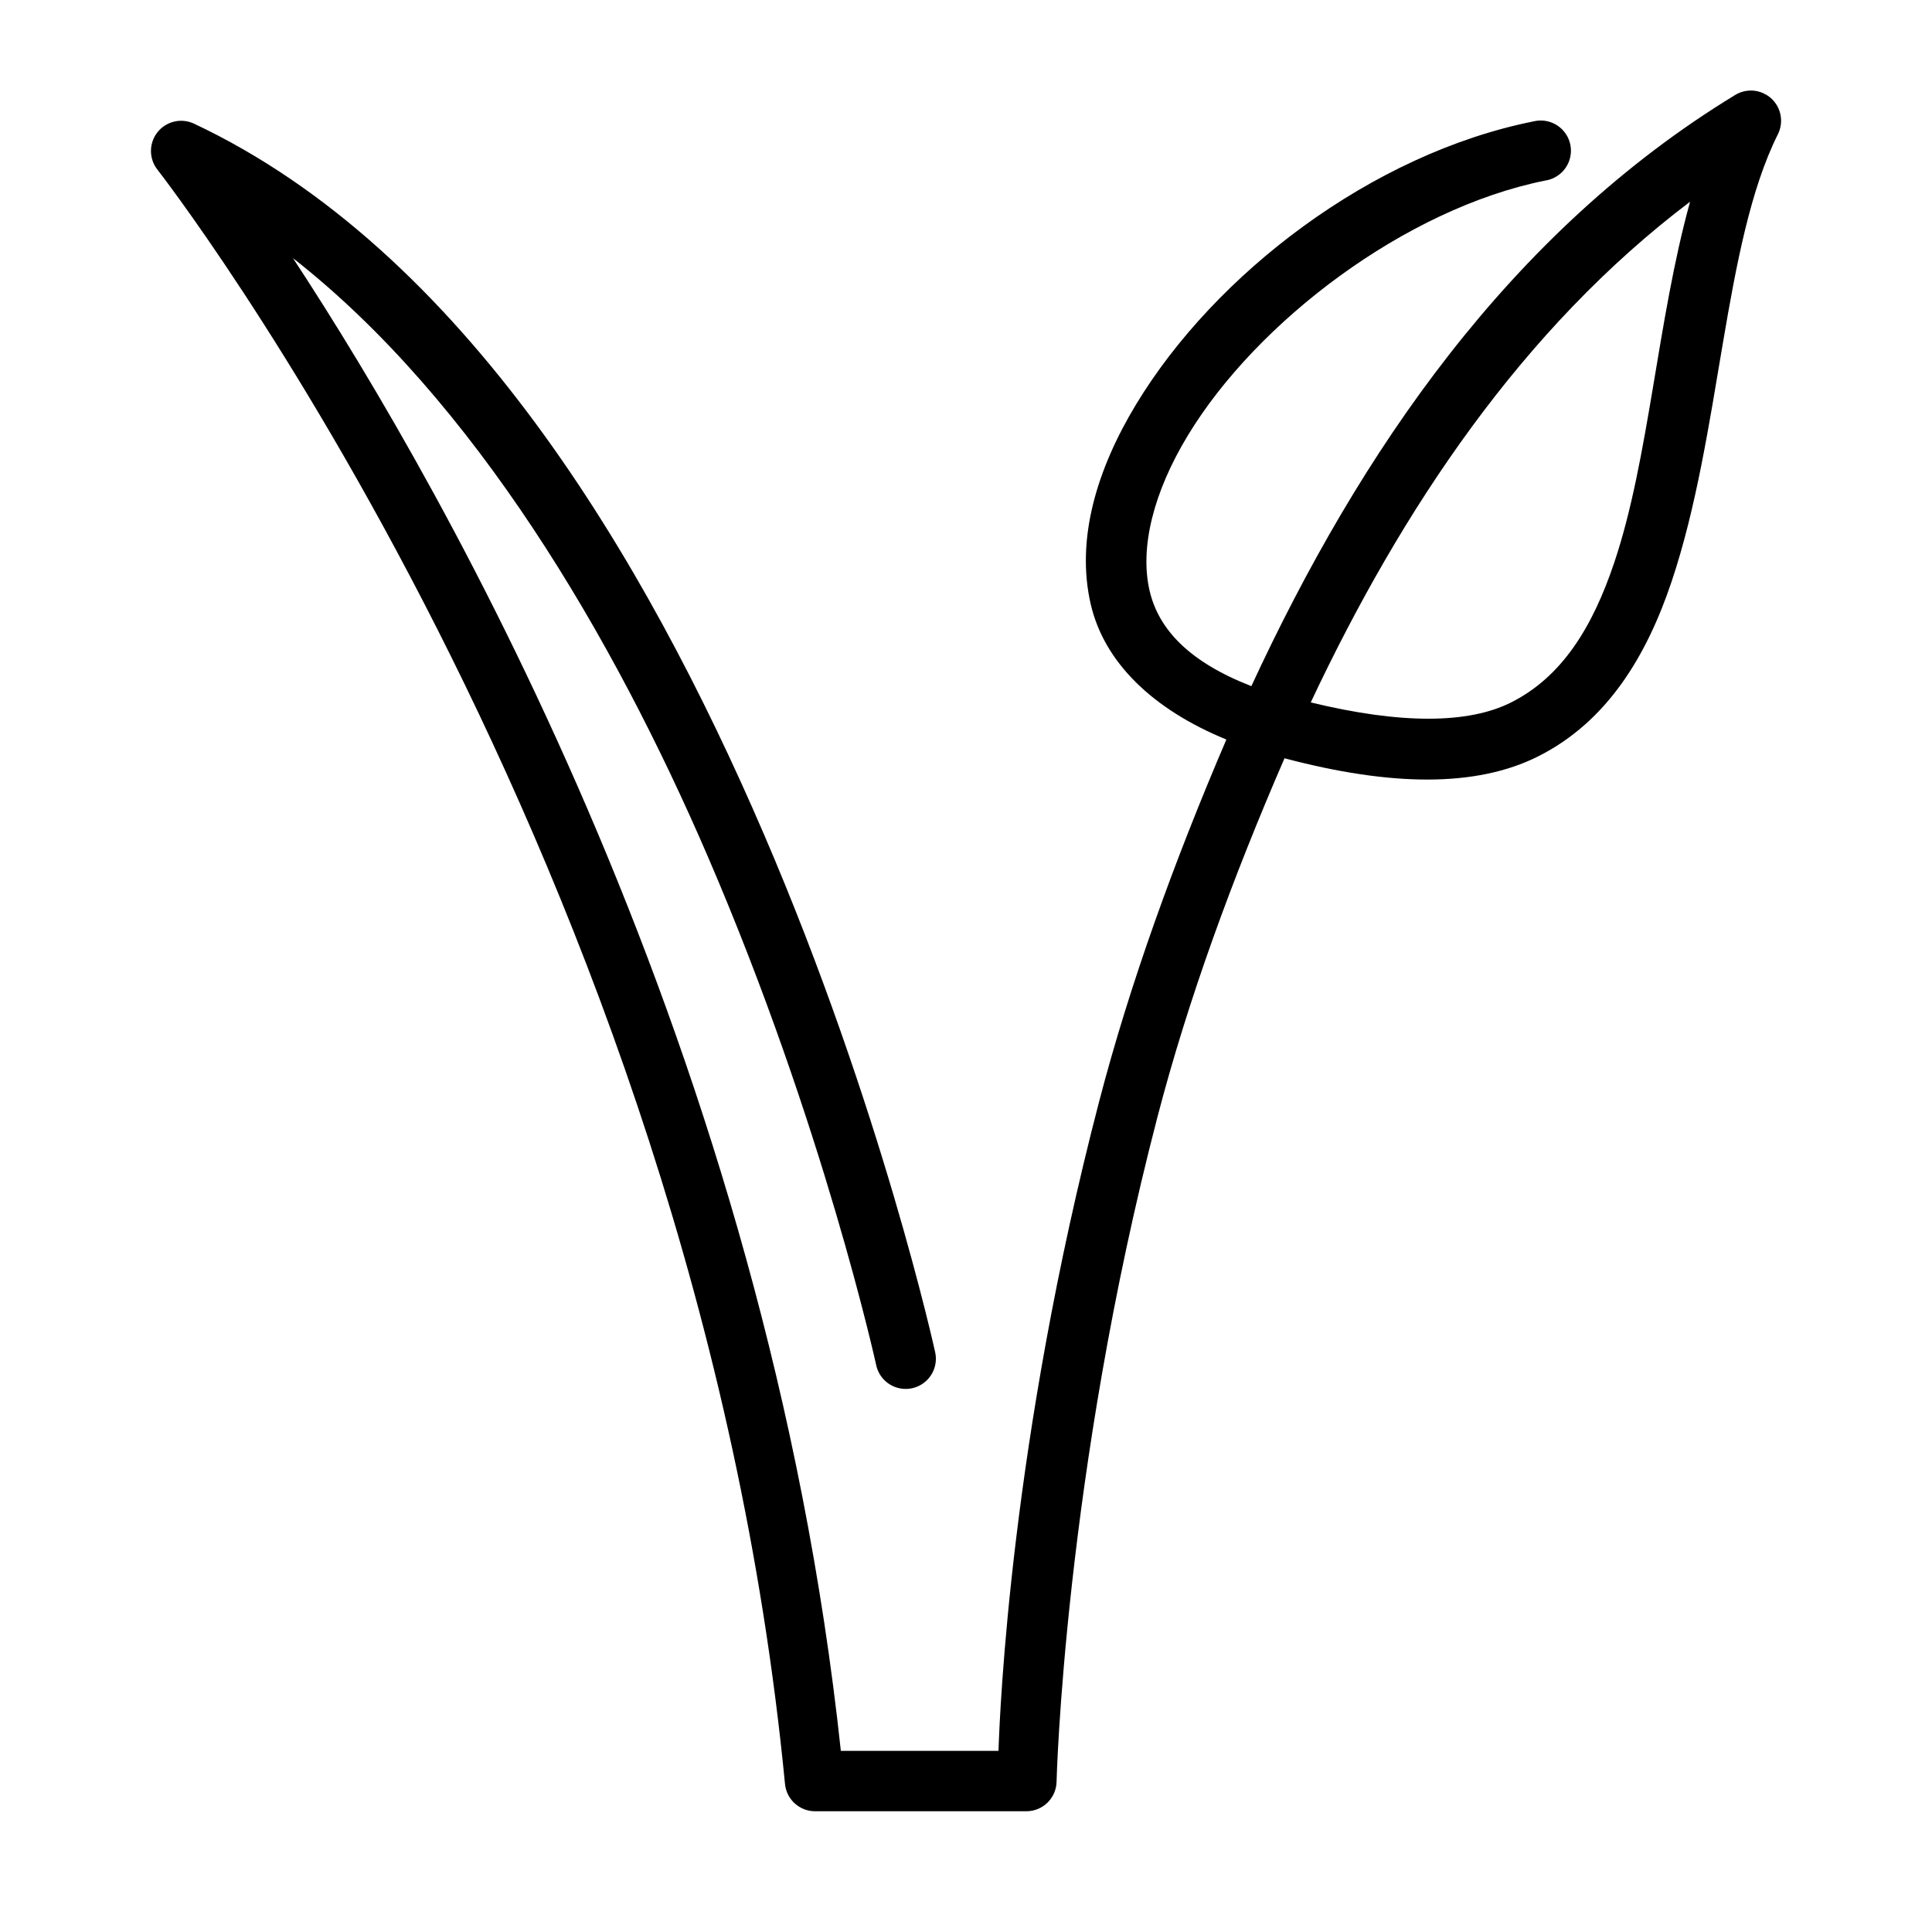
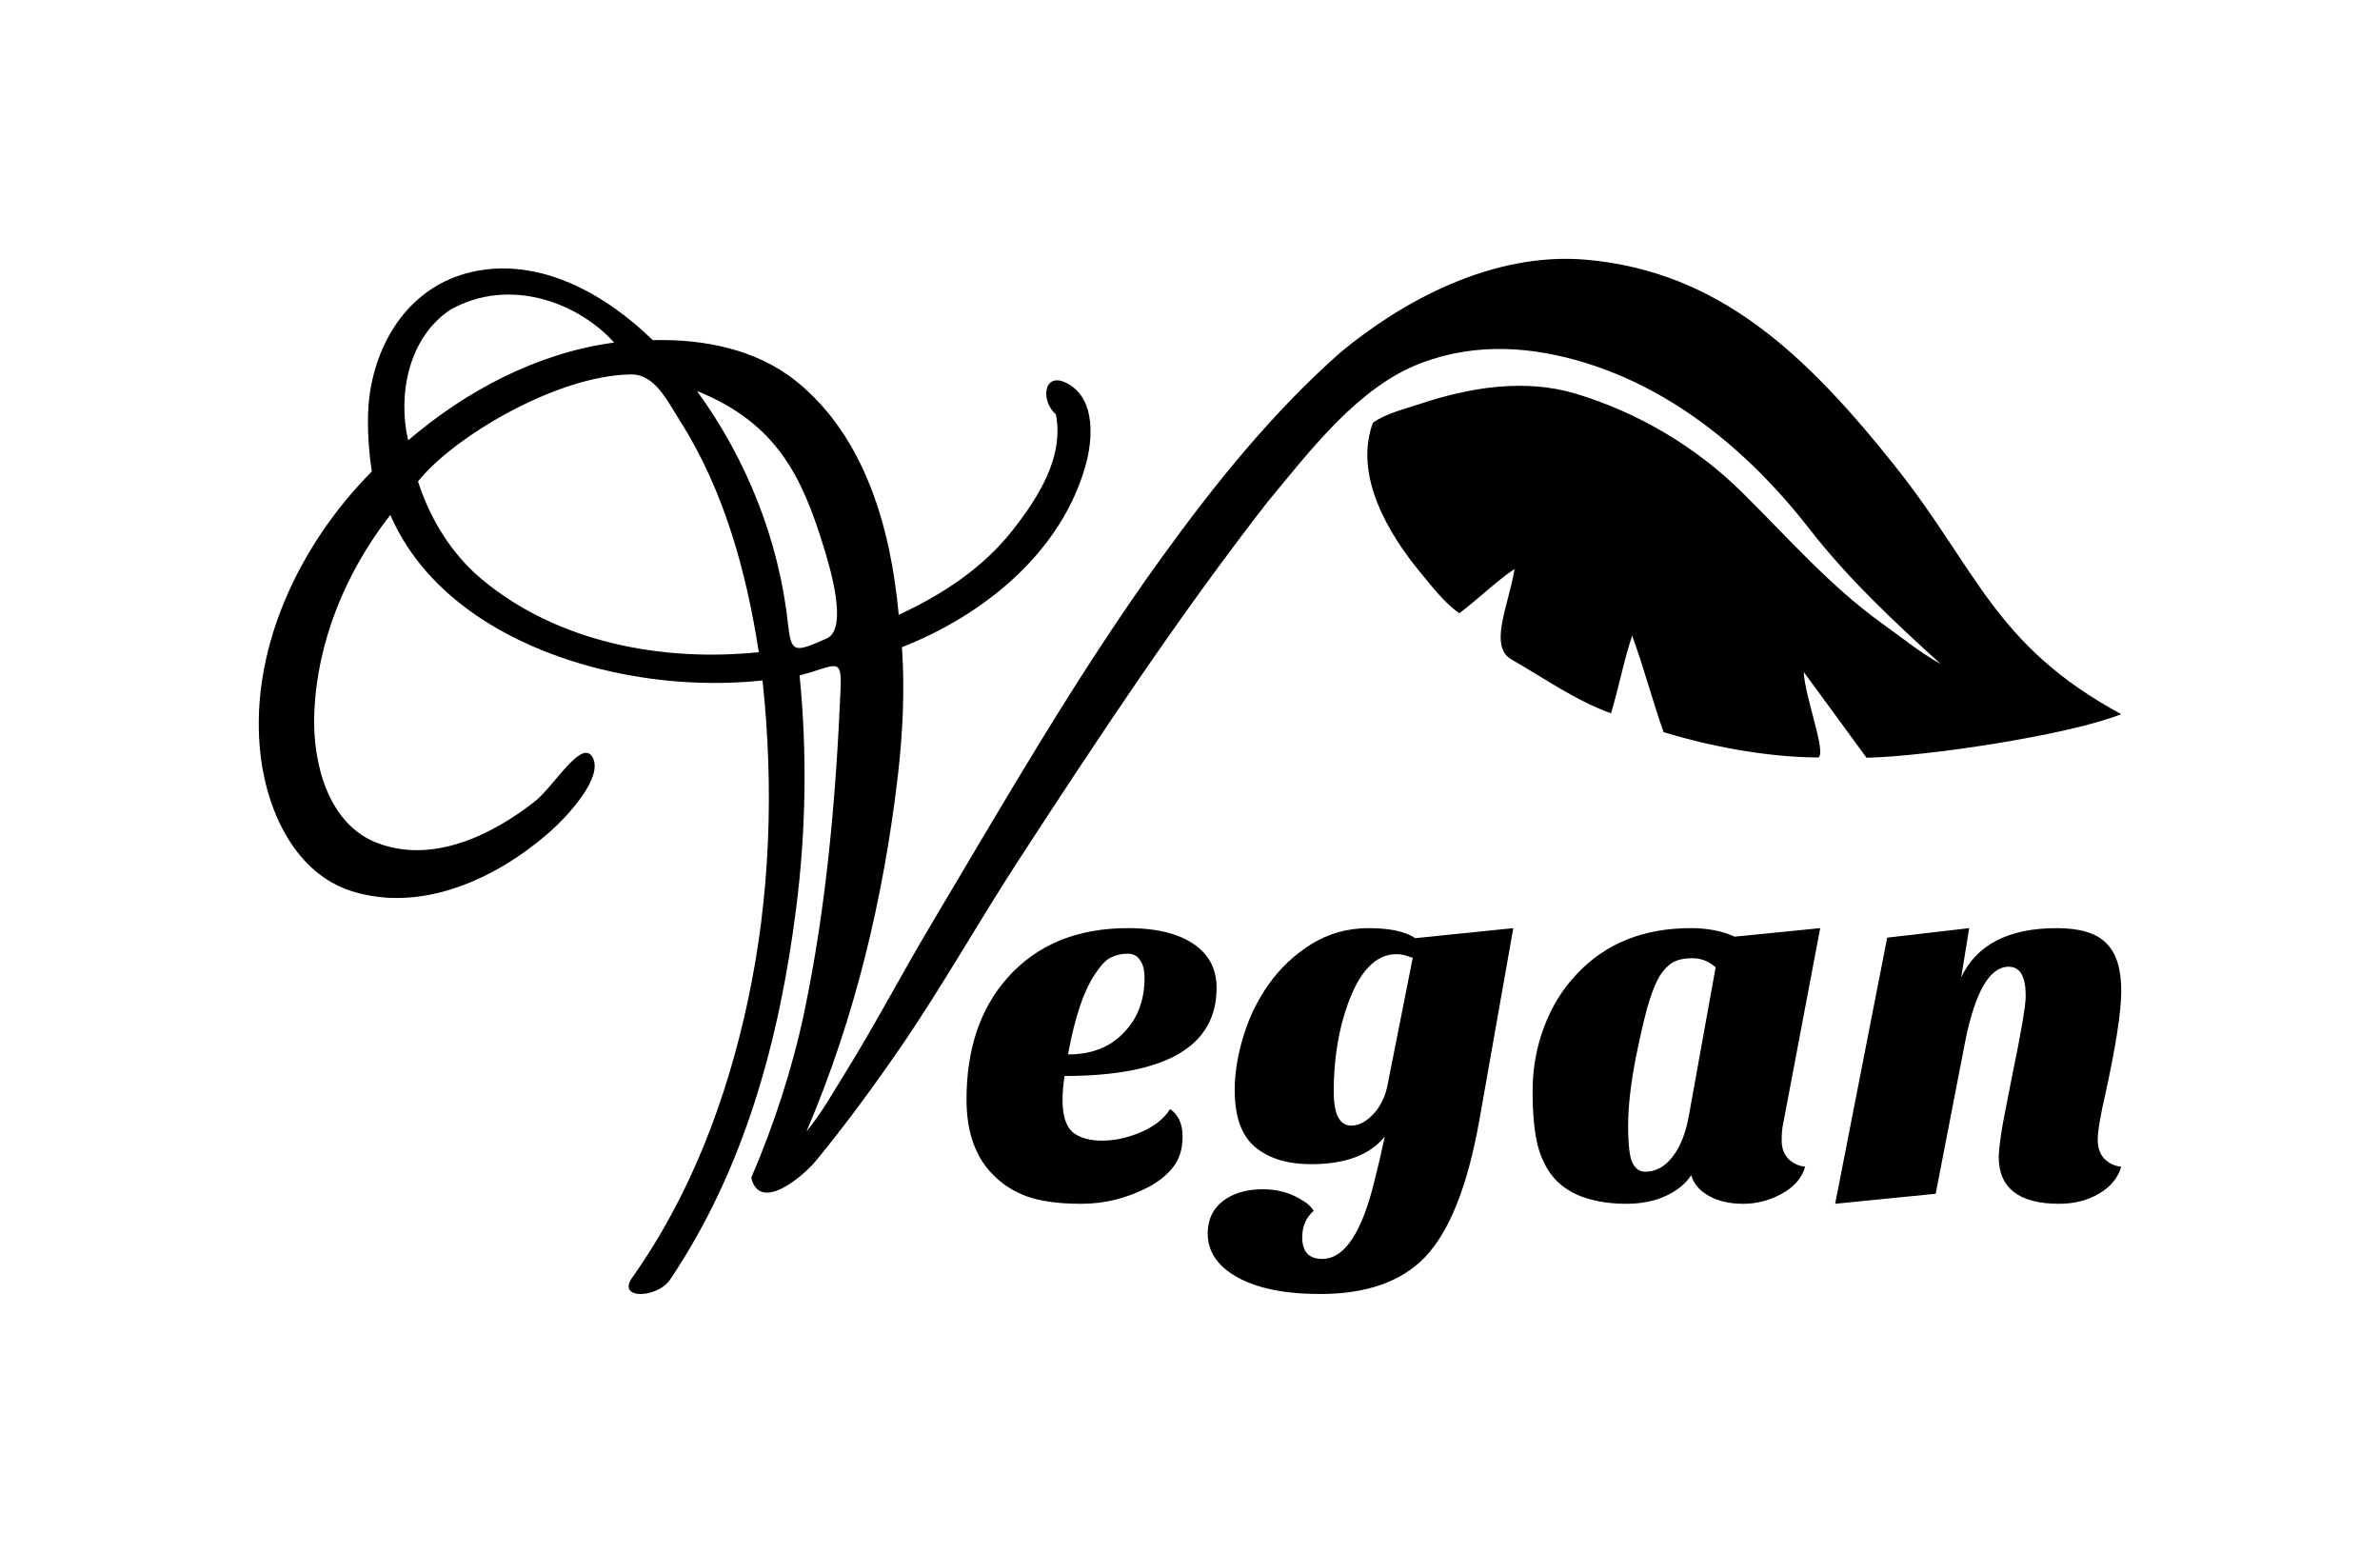
- <svg xmlns="http://www.w3.org/2000/svg" viewBox="0 0 64 64" width="64px" height="64px">
-   <path d="M 58.033 3 A 1 1 0 0 0 57.48 3.146 C 50.019 7.688 45.042 14.976 41.453 22.729 C 39.406 21.934 38.379 20.856 38.08 19.561 C 37.753 18.141 38.207 16.309 39.348 14.426 C 41.628 10.658 46.554 6.909 51.195 5.98 A 1 1 0 1 0 50.805 4.02 C 45.446 5.091 40.257 9.062 37.637 13.391 C 36.327 15.555 35.636 17.865 36.131 20.012 C 36.577 21.946 38.19 23.501 40.625 24.498 C 38.903 28.516 37.428 32.582 36.408 36.498 C 33.482 47.736 33.123 56.642 33.076 58 L 27.854 58 C 25.392 34.97 14.898 16.456 9.705 8.551 C 15.71 13.253 20.313 21.093 23.457 28.395 C 27.29 37.297 29.023 45.213 29.023 45.213 A 1 1 0 1 0 30.977 44.787 C 30.977 44.787 29.21 36.703 25.293 27.605 C 21.376 18.508 15.343 8.292 6.426 4.096 A 1 1 0 0 0 5.213 5.617 C 5.213 5.617 23.036 28.43 26.004 59.096 A 1 1 0 0 0 27 60 L 34 60 A 1 1 0 0 0 35 59.023 C 35 59.023 35.249 48.88 38.342 37.002 C 39.358 33.098 40.834 29.076 42.551 25.119 C 46.084 26.053 48.904 26.085 50.951 25.057 C 53.255 23.9 54.557 21.704 55.377 19.256 C 57.018 14.359 57.081 8.074 58.895 4.447 A 1 1 0 0 0 58.033 3 z M 55.986 6.682 C 54.896 10.617 54.629 15.192 53.48 18.619 C 52.746 20.811 51.725 22.43 50.055 23.27 C 48.637 23.982 46.407 23.994 43.42 23.268 C 46.441 16.854 50.427 10.887 55.986 6.682 z" />
+ <svg xmlns="http://www.w3.org/2000/svg" id="svg2" viewBox="0 0 919.8 600" version="1.1" style="">
+   <g id="layer1" transform="translate(92.902 -459.94)">
+     <g id="g3451">
+       <path id="path3343" style="" d="m425.06 596.18c-26.227 23.175-48.363 50.669-68.805 78.916-32.84 45.378-60.727 94.093-89.377 142.19-11.335 19.028-21.61 38.675-33.312 57.511-4.705 7.574-9.048 15.416-14.772 22.299 18.639-43.49 29.743-90.059 35.245-136.97 1.948-16.605 2.786-33.405 1.636-50.111 31.659-12.433 61.468-36.555 70.936-70.125 2.835-10.052 3.958-25.267-6.395-31.437-9.773-5.825-11.275 6.251-5.056 11.572 3.283 16.668-6.997 32.388-16.755 44.846-11.402 14.558-27.302 24.931-43.97 32.629-3.034-33.079-12.851-68.732-39.657-90.289-15.461-12.433-35.954-16.343-55.42-15.843-18.26-17.833-43.989-32.435-70.242-26.272-23.05 5.411-36.293 25.65-39.239 47.947-1.184 8.96-0.394 20.718 0.925 29.07-28.364 28.527-48.176 70.176-42.833 111.01 2.736 20.912 13.488 44.353 35.047 51.154 26.781 8.449 55.265-4.546 75.546-22.001 8.566-7.373 21.674-22.105 17.598-29.649-4.127-7.639-14.973 11.158-22.307 16.935-17.43 13.73-40.285 24.189-61.22 15.992-18.712-7.327-24.692-30.641-24.092-49.316 0.906-28.185 12.205-55.293 29.396-77.327 14.172 32.606 47.709 51.207 80.801 59.448 20.569 5.122 41.978 6.71 63.054 4.519 4.44 41.289 3.035 83.197-5.701 123.91-8.116 37.826-22.052 74.894-44.664 106.83-6.069 8.571 9.737 8.061 14.652 0.745 28.844-42.935 42.224-92.682 48.686-143.28 3.818-29.896 4.318-60.215 1.353-90.14 13.843-3.667 16.388-7.602 15.849 5.009-1.806 42.226-5.458 84.225-14.107 125.35-4.52 21.491-11.735 43.533-20.43 63.726 3.257 13.578 19.915-0.354 25.083-6.655 11.508-14.031 22.228-28.631 32.519-43.605 16.155-23.508 30.133-48.483 45.704-72.41 30.624-47.058 61.62-93.995 96.118-138.31 16.497-19.859 35.073-44.605 59.464-53.829 21.683-8.199 43.448-6.212 63.373-0.106 35.275 10.81 64.519 35.616 86.799 64.315 14.897 19.189 32.696 35.8 50.612 52.048-7.851-4.298-14.863-10.102-22.158-15.296-20.401-14.526-36.854-33.515-54.578-51.005-17.929-17.693-40.224-30.845-64.194-38.092-19.818-5.991-41.264-2.451-60.576 4.023-6.053 2.029-12.621 3.506-17.895 7.152-7.637 20.662 6.425 43.383 17.994 57.461 4.728 5.708 9.31 11.878 15.367 16.19 7.3-5.458 13.848-12.036 21.365-17.134-2.222 14.155-10.524 30.478-0.595 35.311 12.434 7.173 24.348 15.621 37.872 20.462 3.017-9.918 4.876-20.169 8.179-29.997 4.48 12.273 7.793 24.978 12.145 37.298 17.153 5.239 39.299 9.684 59.832 9.784 3.15-1.958-5.103-22.886-5.701-33.076 8.141 11.006 16.185 22.137 24.29 33.175 23.173-0.499 77.877-8.677 98.448-16.836-49.233-26.645-55.582-55.919-87.507-95.979-34.903-43.797-68.254-74.932-118.81-79.583-36.951-3.399-72.218 16.482-95.524 35.857zm-280.62-3.874c-29.647 3.998-57.042 18.505-79.611 37.794-4.109-18.008 0.249-39.674 16.2-50.417 23.19-13.084 49.814-2.536 63.411 12.623zm6.494 12.317c9.315-0.123 14.071 10.269 18.887 17.829 17.104 26.853 25.689 58.24 30.536 89.494-37.248 3.812-77.593-3.694-106.92-28.06-11.784-9.79-20.095-23.34-24.788-37.9 13.025-16.64 53.195-40.98 82.285-41.37zm25.529 6.407c31.152 12.486 40.642 33.676 48.701 59.399 2.962 9.454 9.725 32.516 1.475 36.194-12.67 5.647-13.768 5.642-14.995-5.6-3.527-32.312-15.935-63.564-35.181-89.993z" />
+       <path id="path3247" d="m117.72 774.32c-4.954 4.367-4.994 4.345 0 0z" />
+       <path id="path3439" d="m359.3 888.48c3.221 2.195 4.832 5.745 4.832 10.651-0 4.777-1.224 8.715-3.673 11.813-2.449 3.099-5.67 5.681-9.665 7.746-8.247 4.261-16.817 6.391-25.708 6.391-8.892 0-15.979-0.968-21.262-2.905-5.155-1.937-9.472-4.712-12.951-8.327-6.83-6.843-10.245-16.525-10.245-29.049 0-19.495 5.283-35.181 15.85-47.059 11.34-12.781 26.868-19.172 46.584-19.172 12.242 0 21.391 2.582 27.448 7.746 4.51 3.873 6.765 8.973 6.765 15.299-0 22.723-19.587 34.084-58.762 34.084-0.515 3.357-0.773 6.455-0.773 9.296-0 5.939 1.289 10.07 3.866 12.394 2.706 2.195 6.508 3.292 11.404 3.292 4.897 0 9.922-1.097 15.077-3.292 5.283-2.324 9.02-5.293 11.211-8.908m-39.44-21.11c9.149 0 16.366-2.84 21.649-8.521 5.283-5.422 7.925-12.459 7.925-21.109-0-2.969-0.58-5.229-1.74-6.778-1.031-1.678-2.642-2.517-4.832-2.518-2.191 0-4.253 0.452-6.186 1.356-1.804 0.775-3.673 2.582-5.606 5.422-4.768 6.455-8.505 17.171-11.211 32.147" />
+       <path id="path3441" style="" d="m397.42 840.26c4.381-6.197 9.858-11.361 16.43-15.493 6.701-4.131 14.111-6.197 22.229-6.197 8.118 0 14.111 1.291 17.976 3.873l37.886-3.873-13.144 74.364c-4.51 25.305-11.533 42.927-21.069 52.868-9.149 9.425-22.616 14.137-40.399 14.137-13.531-0-24.162-2.13-31.894-6.391-7.732-4.261-11.598-9.941-11.598-17.042 0-5.293 1.997-9.489 5.992-12.588 3.995-2.969 9.085-4.454 15.27-4.454 5.412 0 10.18 1.226 14.304 3.679 2.448 1.291 4.253 2.84 5.412 4.648-2.964 2.582-4.446 6.003-4.446 10.264-0 5.551 2.577 8.327 7.732 8.327 8.634-0 15.399-10.199 20.296-30.598 1.417-5.551 2.706-11.103 3.866-16.655-5.799 7.101-15.27 10.651-28.414 10.651-9.149 0-16.366-2.195-21.649-6.584-5.283-4.389-7.925-11.749-7.925-22.077-0-6.455 1.095-13.298 3.286-20.528 2.191-7.359 5.477-14.137 9.858-20.334m25.128 41.443c-0 8.779 2.255 13.169 6.765 13.169 3.093 0 6.121-1.678 9.085-5.035 2.32-2.711 3.93-6.068 4.832-10.07l9.858-49.77c-0.644-0.129-1.289-0.323-1.933-0.581-1.289-0.516-2.771-0.775-4.446-0.775-7.861 0-14.111 6.455-18.75 19.366-3.608 10.07-5.412 21.302-5.412 33.696" />
+       <path id="path3443" style="" d="m507.91 915.4c-2.964-3.357-5.155-7.682-6.572-12.975-1.289-5.293-1.933-12.265-1.933-20.915s1.482-16.913 4.446-24.788c2.964-7.875 7.152-14.653 12.564-20.334 11.082-11.878 25.773-17.816 44.071-17.816 6.572 0 12.242 1.097 17.01 3.292l33.054-3.292-14.304 75.526c-0.387 1.549-0.58 3.744-0.58 6.584-0 2.84 0.838 5.164 2.513 6.972 1.804 1.808 3.995 2.84 6.572 3.099-1.289 4.39-4.317 7.875-9.085 10.457-4.639 2.582-9.6 3.873-14.884 3.873-5.284 0-9.729-1.033-13.337-3.099-3.479-1.937-5.734-4.583-6.765-7.94-2.062 3.228-5.284 5.874-9.665 7.94-4.381 2.066-9.536 3.099-15.464 3.099-5.799 0-11.082-0.775-15.85-2.324s-8.698-4.002-11.791-7.359m40.785-78.625c-1.418 2.324-2.771 5.487-4.059 9.489-1.289 3.873-3.028 11.103-5.219 21.69-2.062 10.458-3.093 19.43-3.093 26.918-0 7.488 0.58 12.33 1.74 14.524 1.16 2.195 2.771 3.292 4.832 3.292 4.124 0 7.667-1.937 10.631-5.81 3.093-4.002 5.219-9.489 6.379-16.461l10.245-56.742c-2.706-2.324-5.67-3.486-8.892-3.486-3.093 0-5.606 0.517-7.538 1.549-1.804 1.033-3.479 2.711-5.026 5.035" />
+       <path id="path3445" style="" d="m702.93 925.08c-15.593 0-23.389-6.068-23.389-18.204 0.129-3.357 0.709-7.875 1.74-13.556l3.479-17.816c3.479-16.784 5.219-27.047 5.219-30.792-0-7.488-2.191-11.232-6.572-11.232-7.345 0-12.951 9.618-16.817 28.855l-11.404 58.872-38.852 3.873 20.103-102.83 31.7-3.679-3.093 18.978c6.056-12.652 18.363-18.978 36.919-18.978 9.02 0 15.399 1.937 19.136 5.81 3.866 3.744 5.799 9.877 5.799 18.397-0 8.005-2.062 21.367-6.186 40.087-1.933 8.392-2.9 14.202-2.899 17.429-0 3.099 0.838 5.551 2.513 7.359 1.804 1.808 3.995 2.84 6.572 3.099-1.289 4.39-4.188 7.875-8.698 10.457-4.381 2.582-9.472 3.873-15.27 3.873" />
+     </g>
+   </g>
</svg>
